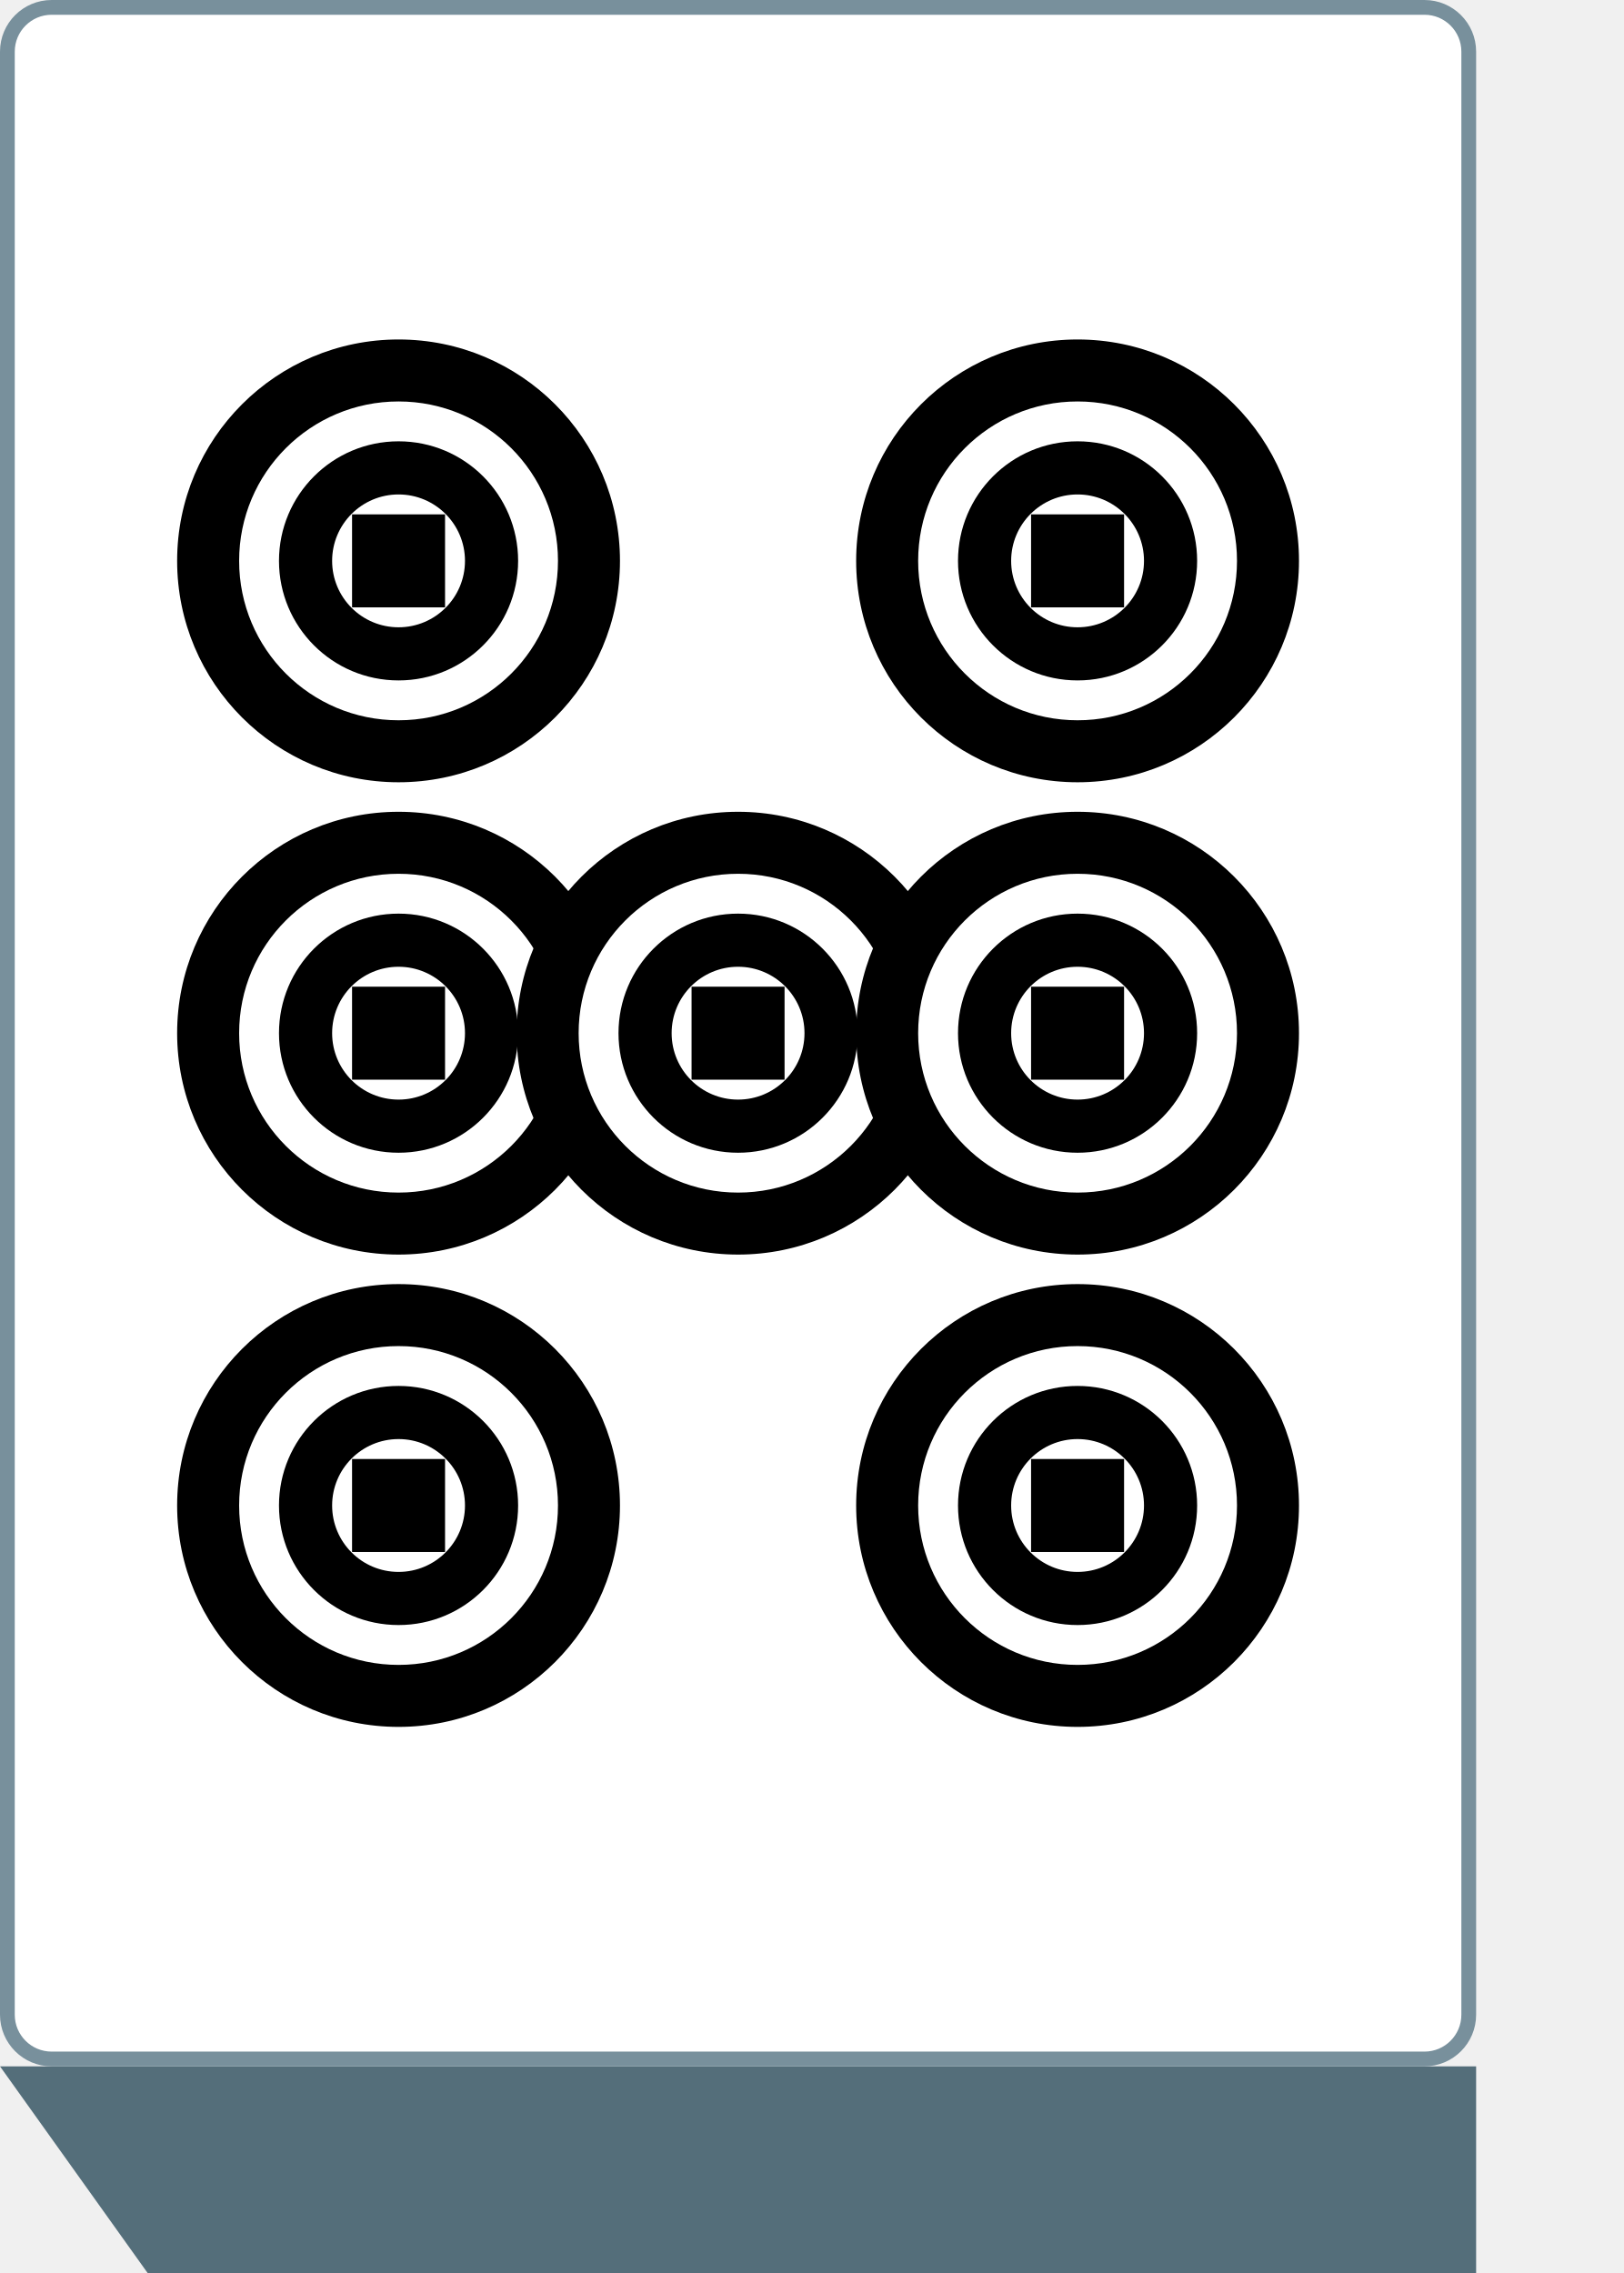
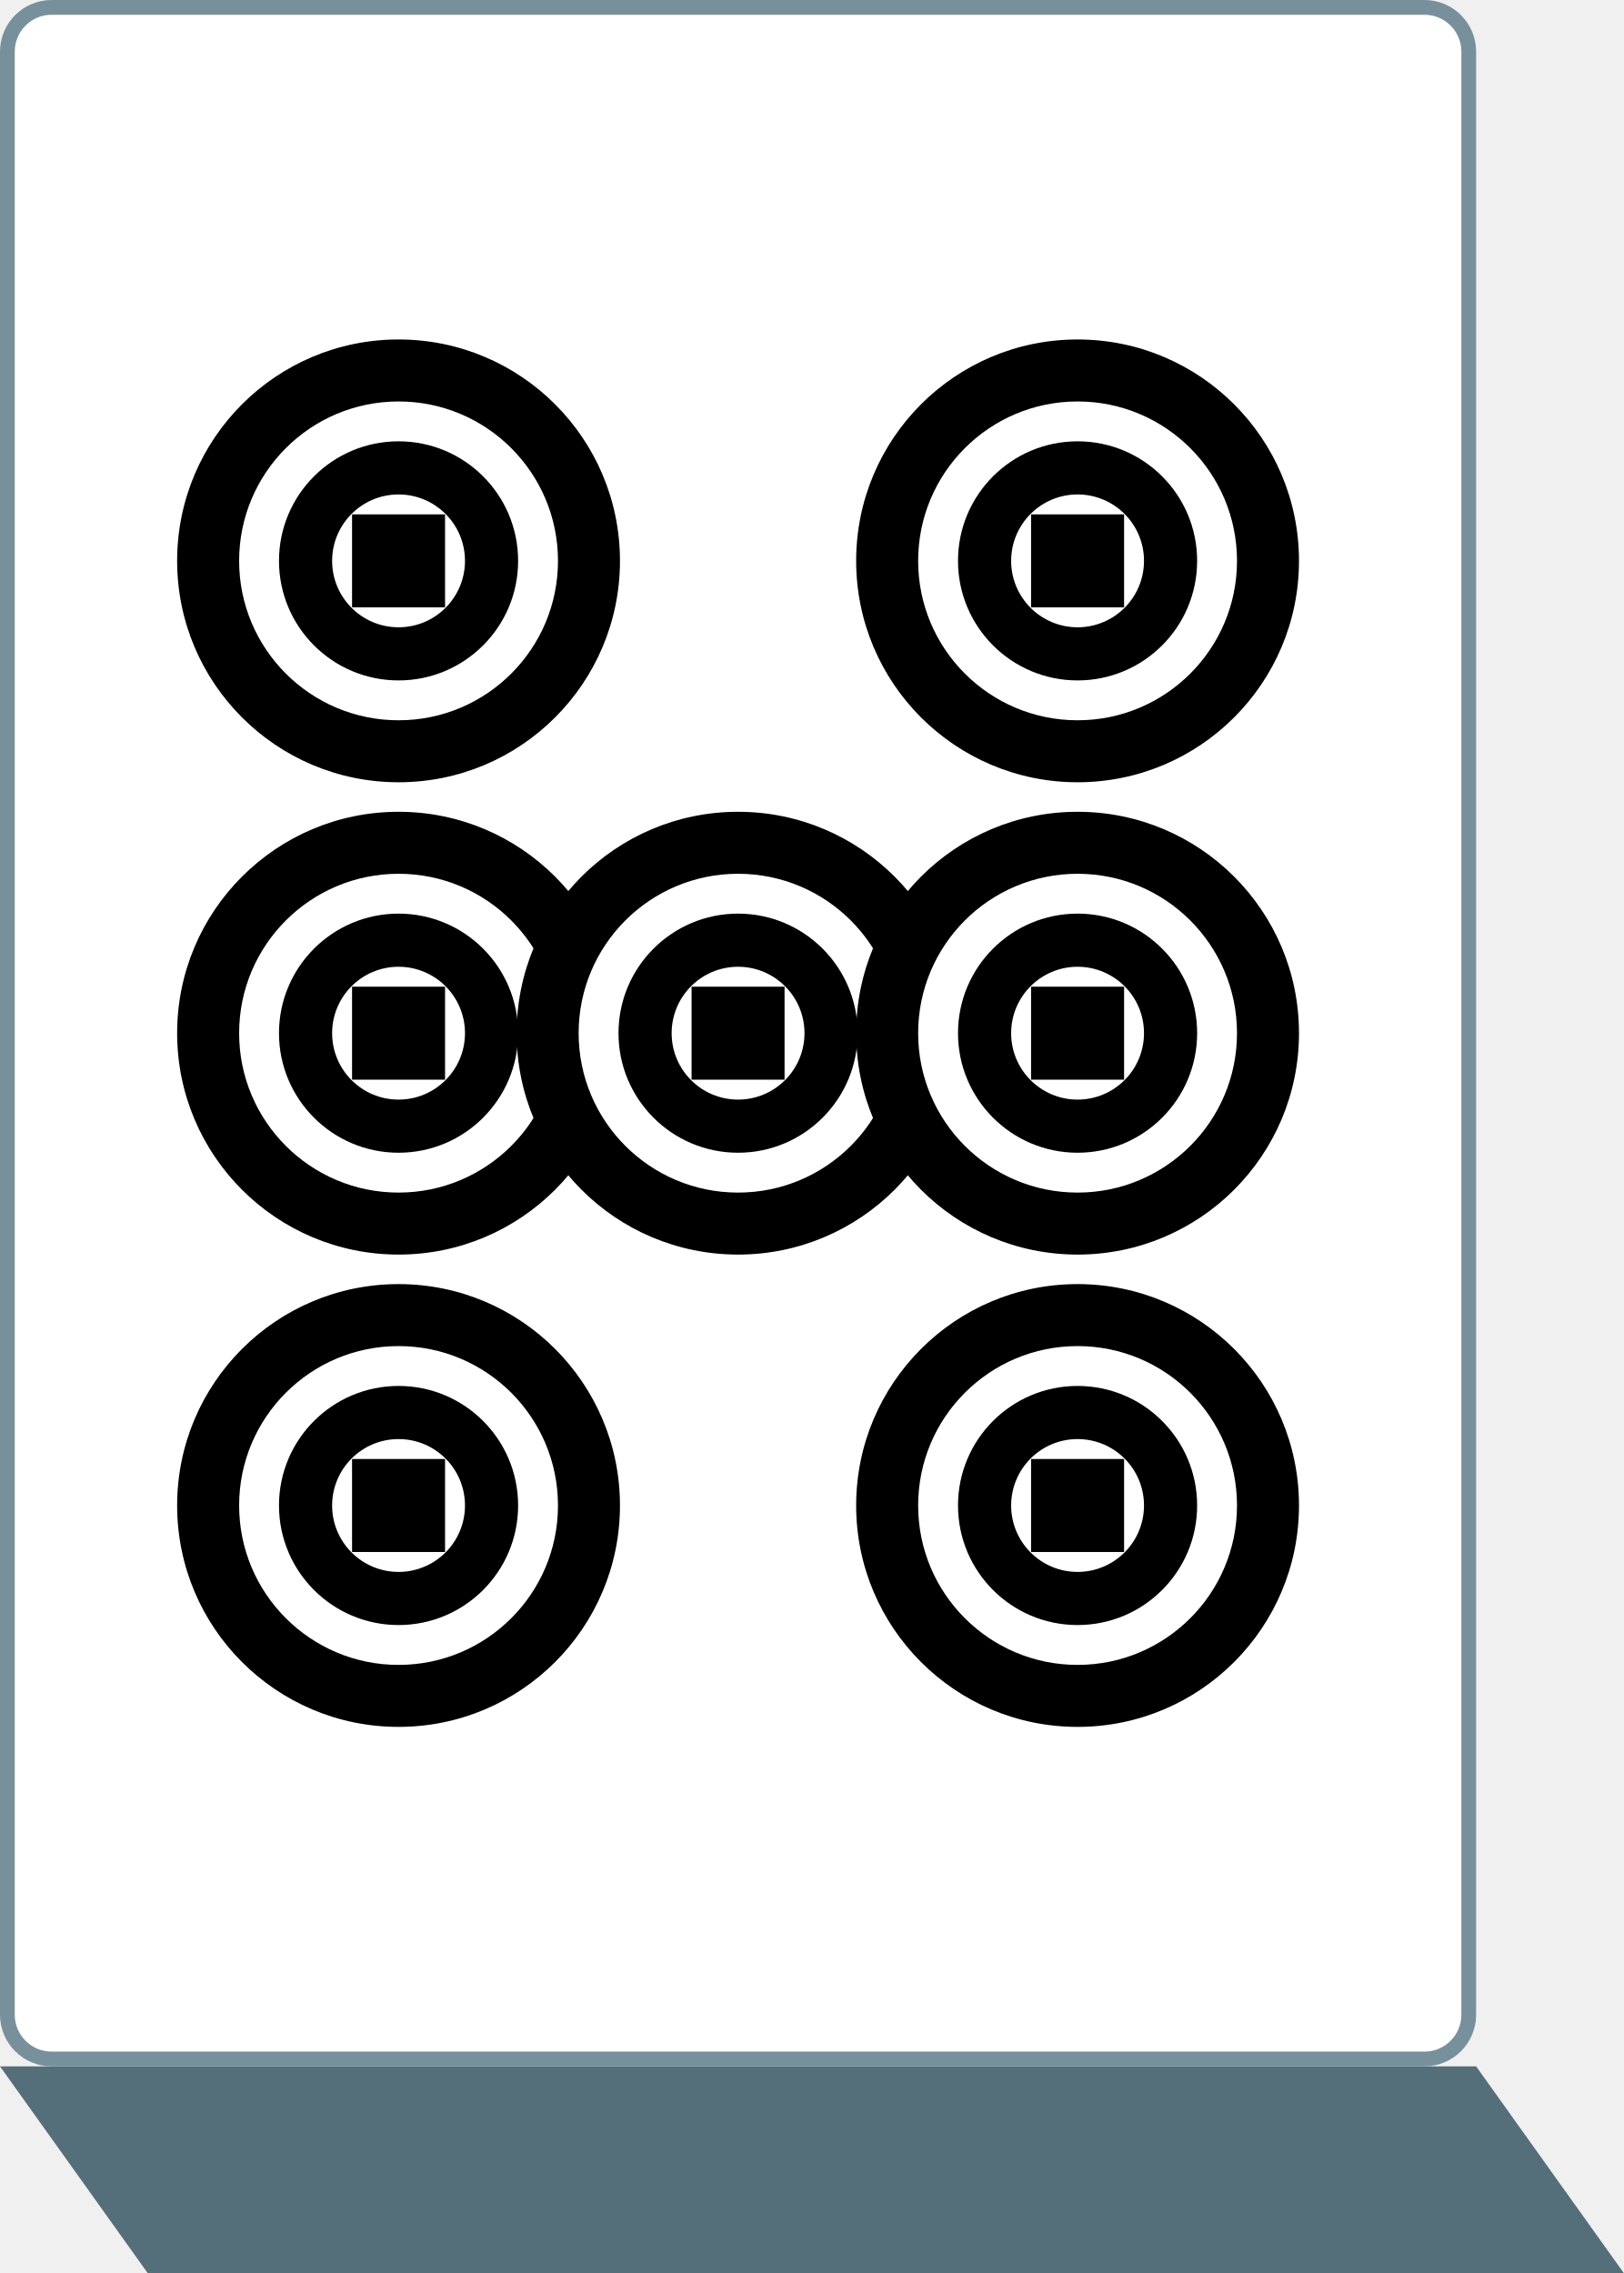
<svg xmlns="http://www.w3.org/2000/svg" width="110" height="154" viewBox="0 0 110 154">
-   <path d="M0 140 L100 140 L100 154 L10 154 Z" fill="#546e7a" />
+   <path d="M0 140 L100 140 L110 154 L10 154 Z" fill="#546e7a" />
  <rect x="0.5" y="0.5" width="99" height="139" rx="3" fill="#ffffff" stroke="#78909c" stroke-width="1" />
  <g transform="translate(0,20)">
    <circle cx="27" cy="18" r="15" fill="#000000" />
    <circle cx="27" cy="18" r="10.8" fill="#ffffff" />
    <circle cx="27" cy="18" r="8.1" fill="#000000" />
    <circle cx="27" cy="18" r="4.5" fill="#ffffff" />
    <rect x="23.85" y="14.85" width="6.3" height="6.3" rx="0" fill="#000000" />
    <circle cx="73" cy="18" r="15" fill="#000000" />
    <circle cx="73" cy="18" r="10.8" fill="#ffffff" />
    <circle cx="73" cy="18" r="8.1" fill="#000000" />
    <circle cx="73" cy="18" r="4.5" fill="#ffffff" />
    <rect x="69.85" y="14.85" width="6.3" height="6.3" rx="0" fill="#000000" />
    <circle cx="27" cy="50" r="15" fill="#000000" />
    <circle cx="27" cy="50" r="10.8" fill="#ffffff" />
    <circle cx="27" cy="50" r="8.1" fill="#000000" />
    <circle cx="27" cy="50" r="4.5" fill="#ffffff" />
    <rect x="23.85" y="46.85" width="6.3" height="6.3" rx="0" fill="#000000" />
    <circle cx="50" cy="50" r="15" fill="#000000" />
    <circle cx="50" cy="50" r="10.8" fill="#ffffff" />
    <circle cx="50" cy="50" r="8.1" fill="#000000" />
    <circle cx="50" cy="50" r="4.5" fill="#ffffff" />
    <rect x="46.85" y="46.85" width="6.3" height="6.3" rx="0" fill="#000000" />
    <circle cx="73" cy="50" r="15" fill="#000000" />
    <circle cx="73" cy="50" r="10.8" fill="#ffffff" />
    <circle cx="73" cy="50" r="8.1" fill="#000000" />
    <circle cx="73" cy="50" r="4.5" fill="#ffffff" />
    <rect x="69.85" y="46.85" width="6.3" height="6.3" rx="0" fill="#000000" />
    <circle cx="27" cy="82" r="15" fill="#000000" />
    <circle cx="27" cy="82" r="10.8" fill="#ffffff" />
    <circle cx="27" cy="82" r="8.1" fill="#000000" />
    <circle cx="27" cy="82" r="4.5" fill="#ffffff" />
    <rect x="23.85" y="78.85" width="6.3" height="6.3" rx="0" fill="#000000" />
    <circle cx="73" cy="82" r="15" fill="#000000" />
    <circle cx="73" cy="82" r="10.8" fill="#ffffff" />
    <circle cx="73" cy="82" r="8.1" fill="#000000" />
    <circle cx="73" cy="82" r="4.5" fill="#ffffff" />
    <rect x="69.85" y="78.85" width="6.3" height="6.3" rx="0" fill="#000000" />
  </g>
</svg>
